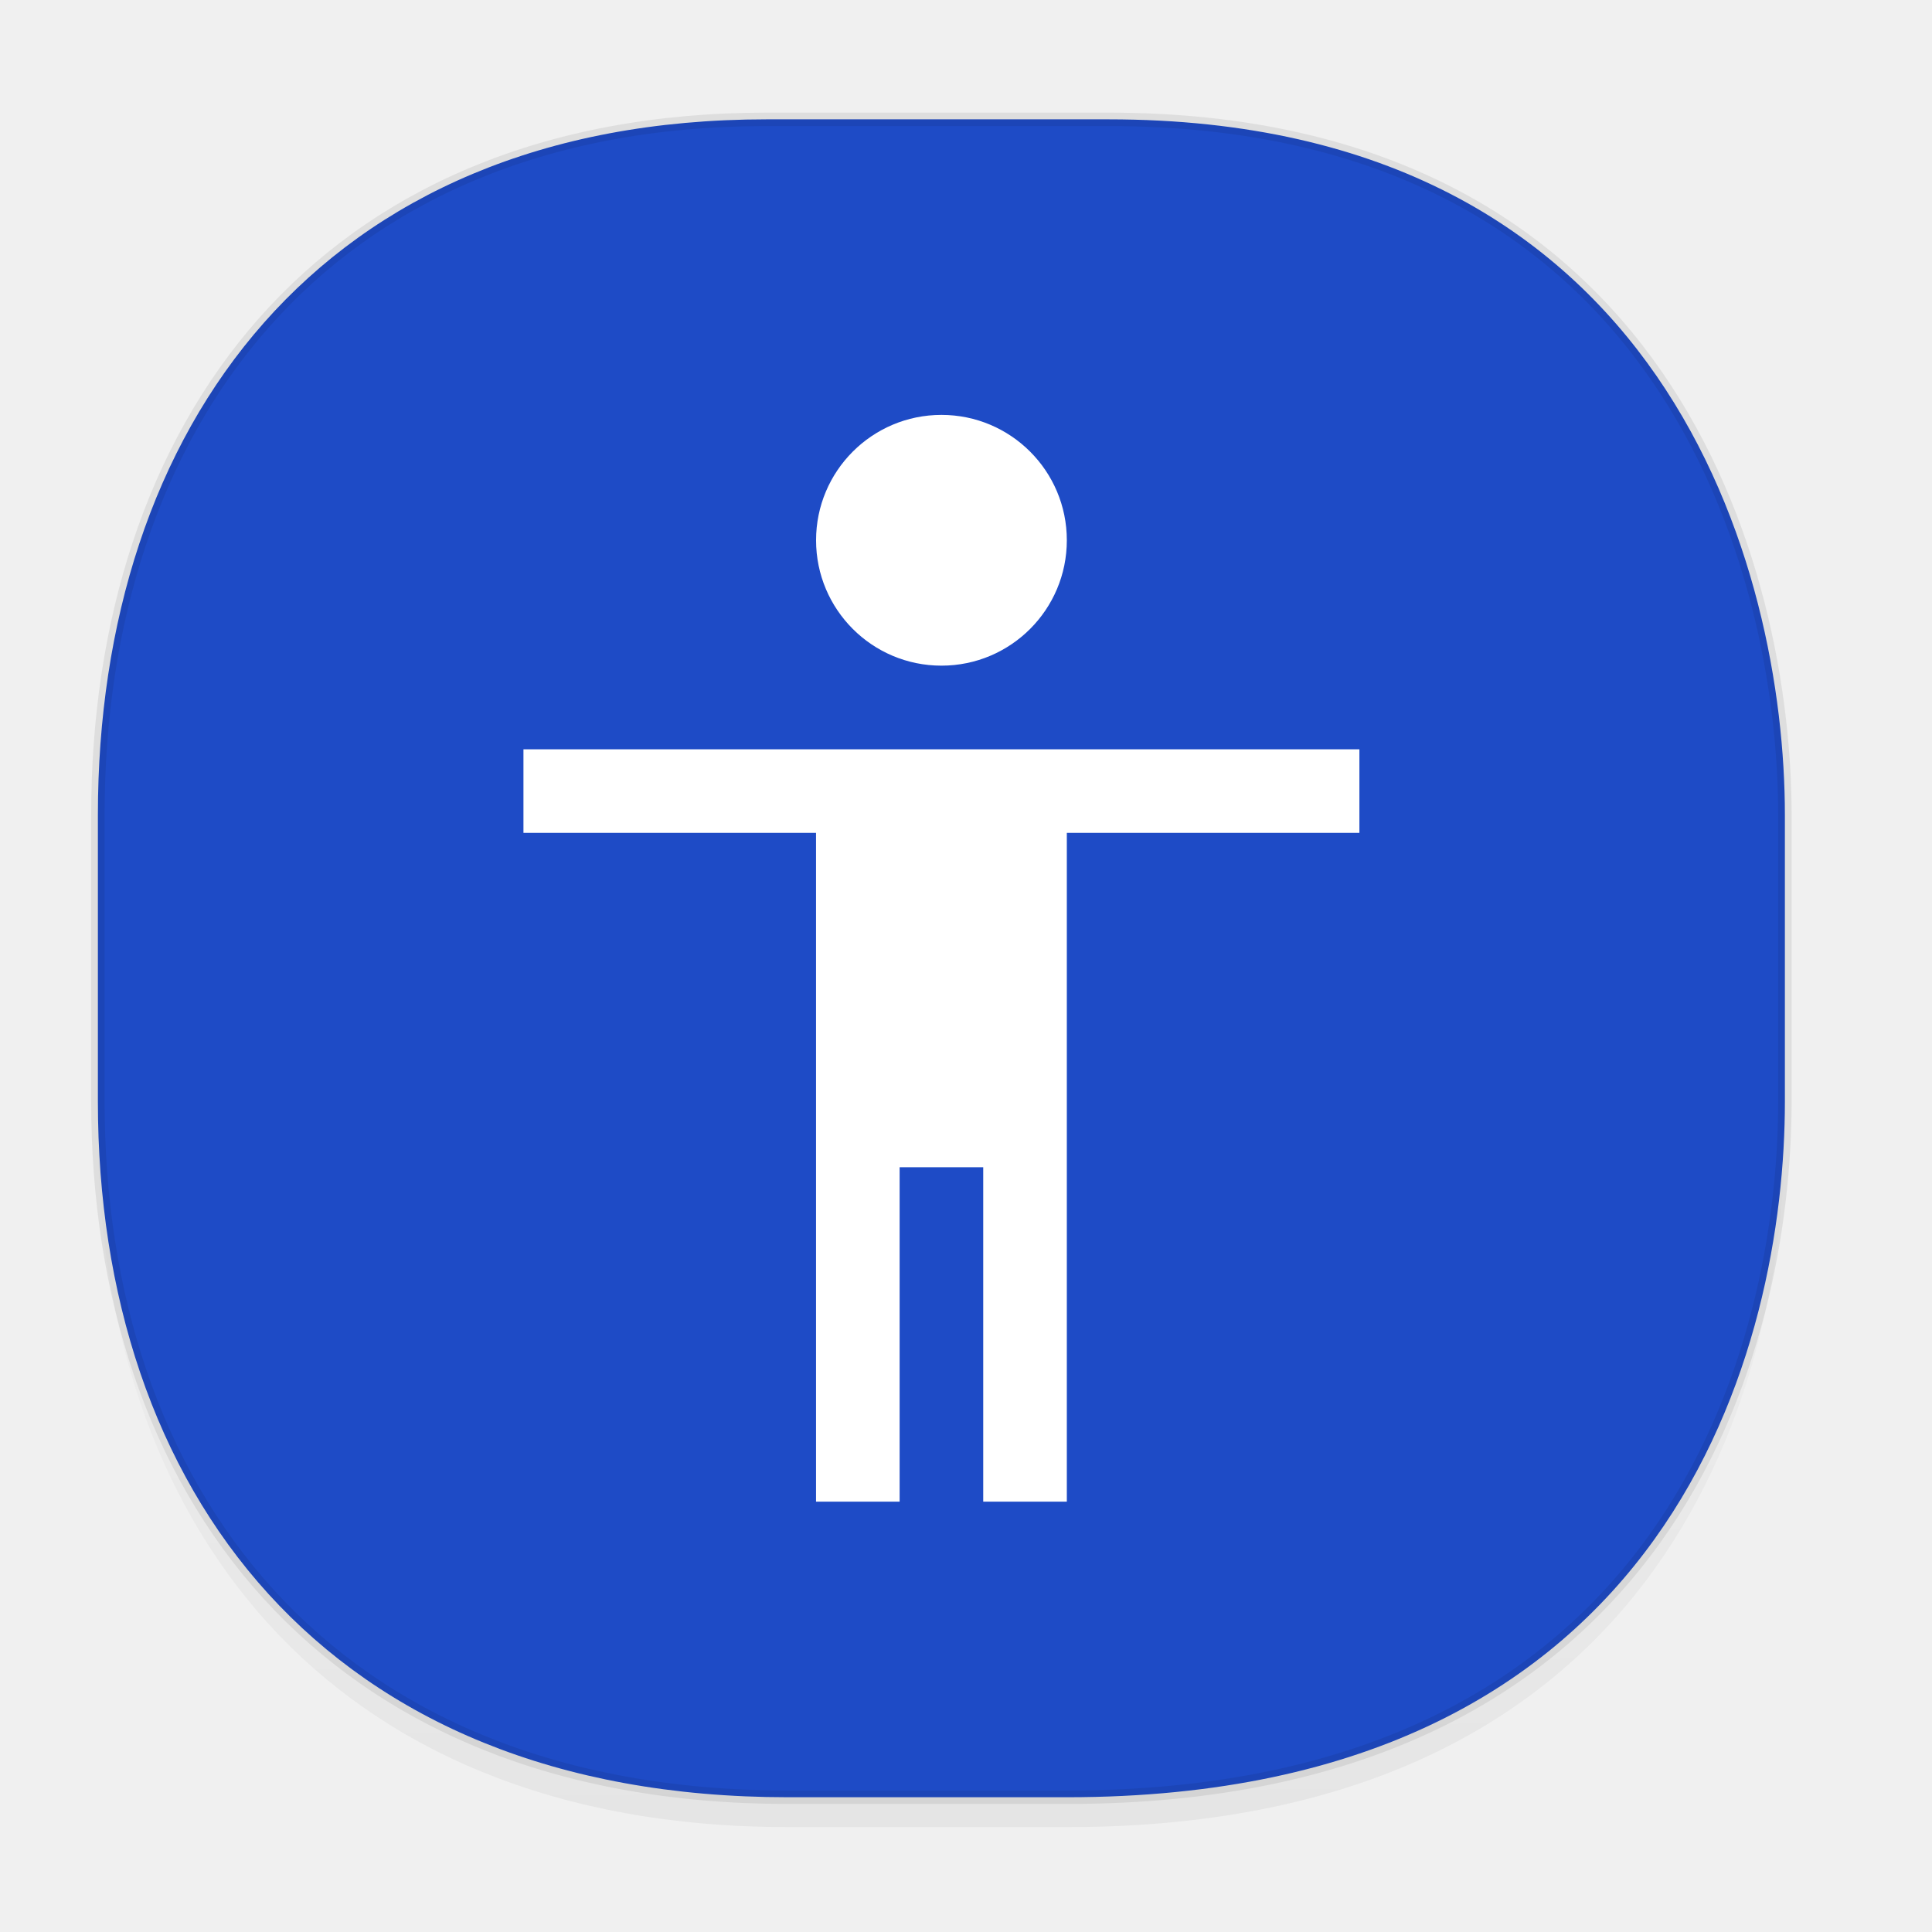
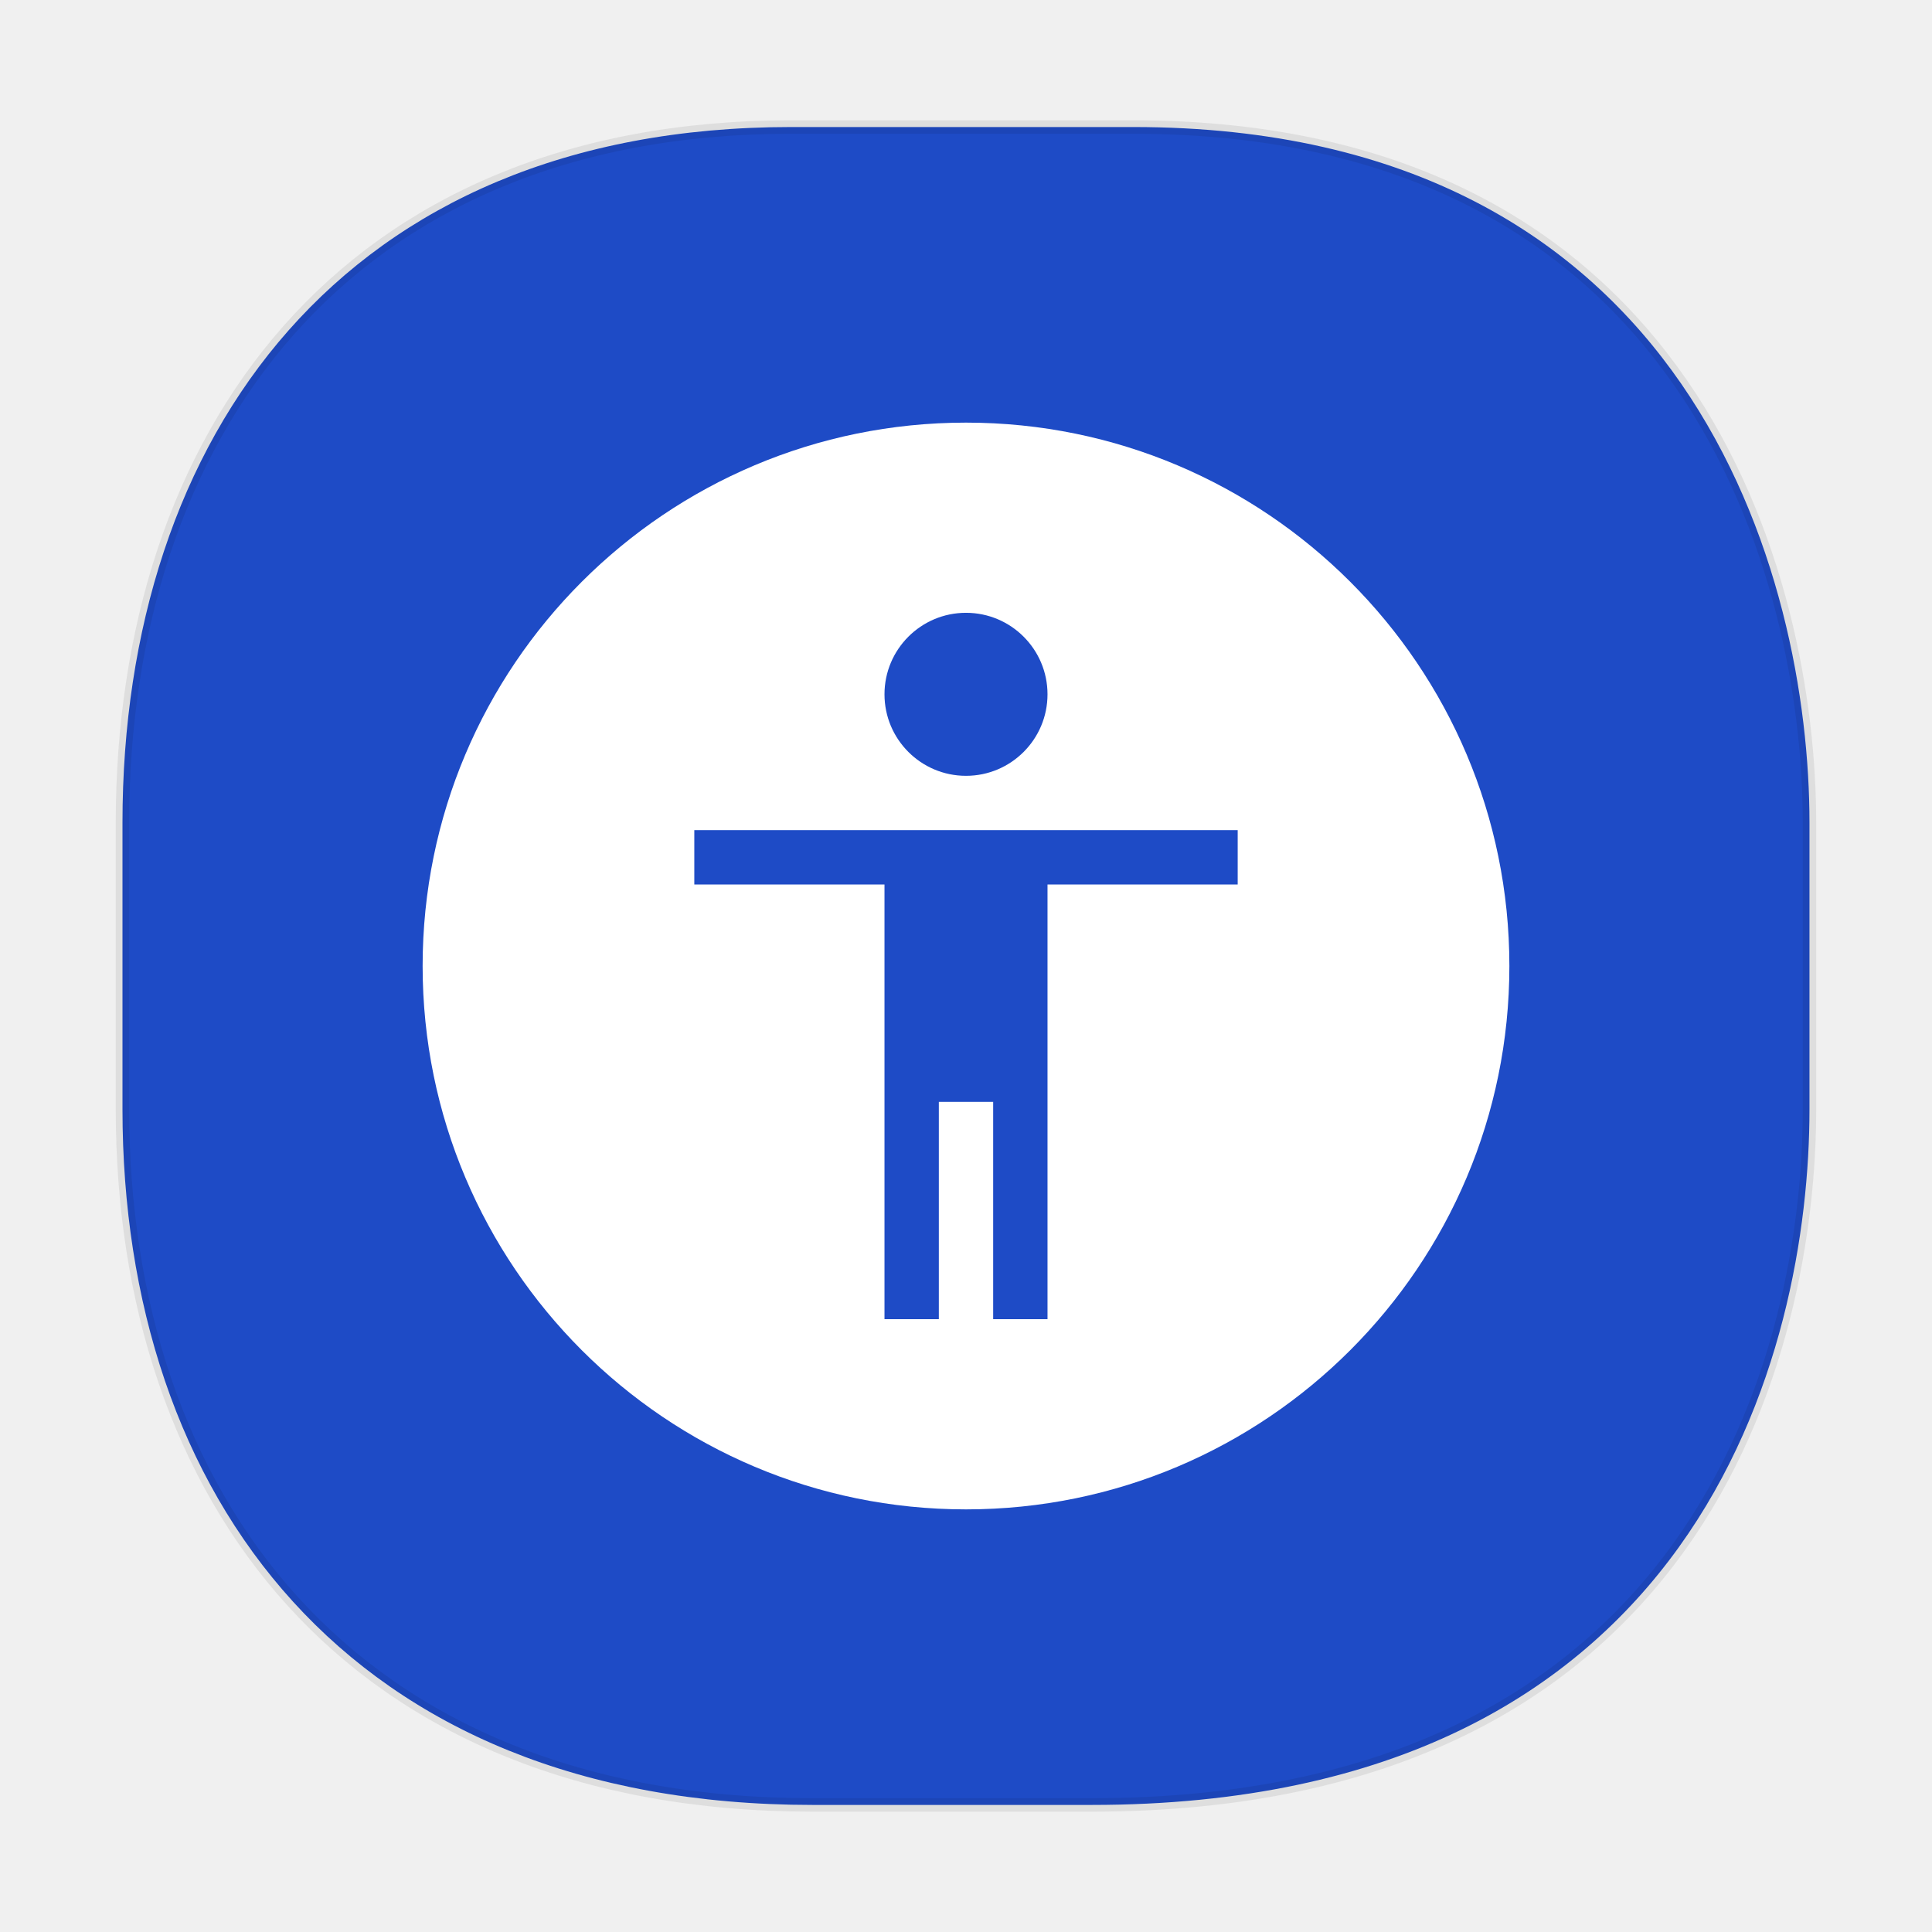
<svg xmlns="http://www.w3.org/2000/svg" xmlns:xlink="http://www.w3.org/1999/xlink" width="48" height="48" version="1.1" id="svg38">
  <defs id="defs22">
    <linearGradient id="linearGradient4488">
      <stop id="stop4490" style="stop-color:#000000;stop-opacity:0.047" offset="0" />
      <stop id="stop4492" style="stop-color:#000000;stop-opacity:0" offset="1" />
    </linearGradient>
    <linearGradient id="linearGradient4154">
      <stop offset="0" style="stop-color:#000000;stop-opacity:1" id="stop2" />
      <stop offset="1" style="stop-color:#000000;stop-opacity:0" id="stop4" />
    </linearGradient>
    <linearGradient id="linearGradient4192">
      <stop style="stop-color:#272b2d;stop-opacity:1" offset="0" id="stop7" />
      <stop style="stop-color:#33393e;stop-opacity:1" offset="1" id="stop9" />
    </linearGradient>
    <linearGradient id="linearGradient4140">
      <stop style="stop-color:#279646;stop-opacity:1" offset="0" id="stop12" />
      <stop style="stop-color:#76ff68;stop-opacity:1" offset="1" id="stop14" />
    </linearGradient>
    <linearGradient xlink:href="#linearGradient4140" id="linearGradient4146" x1="24.705" y1="43.939" x2="25.061" y2="4.405" gradientUnits="userSpaceOnUse" gradientTransform="translate(-51.05085)" />
    <linearGradient xlink:href="#linearGradient4192" id="linearGradient4166" x1="31" y1="34" x2="31" y2="24" gradientUnits="userSpaceOnUse" />
    <linearGradient xlink:href="#linearGradient4192" id="linearGradient4168" x1="18" y1="34" x2="18" y2="24" gradientUnits="userSpaceOnUse" />
    <linearGradient xlink:href="#linearGradient4154" id="linearGradient4182" x1="13" y1="24" x2="30" y2="41" gradientUnits="userSpaceOnUse" />
    <linearGradient xlink:href="#linearGradient4154" id="linearGradient4190" x1="29" y1="26" x2="36" y2="33" gradientUnits="userSpaceOnUse" />
    <style id="style4511">.cls-1{fill:#8e8e8e;}.cls-2{fill:none;stroke:#8e8e8e;stroke-linecap:square;stroke-miterlimit:10;}</style>
    <linearGradient gradientUnits="userSpaceOnUse" x2="13" y2="4" x1="43" y1="40" id="a">
      <stop id="stop2-36753" stop-color="#f27935" />
      <stop id="stop4-562" stop-color="#f2784b" offset="1" />
    </linearGradient>
    <linearGradient gradientUnits="userSpaceOnUse" x2="38" y2="41" x1="24.13" y1="27.13" id="b">
      <stop id="stop7-912" stop-color="#292c2f" />
      <stop id="stop9-70" stop-opacity="0" offset="1" />
    </linearGradient>
    <linearGradient id="a-36753" y1="527.8" y2="504.8" gradientUnits="userSpaceOnUse" x2="0" gradientTransform="translate(-384.57 504.56)">
      <stop stop-color="#ffffff" id="stop2-56" />
      <stop offset="1" stop-color="#ffffff" stop-opacity="0" id="stop4-29" />
    </linearGradient>
    <linearGradient id="b-1" y1="4" x1="8" y2="18" gradientUnits="userSpaceOnUse" x2="22" gradientTransform="translate(-3.050848,1008.631)">
      <stop stop-color="#292c2f" id="stop7-27" />
      <stop offset="1" stop-opacity="0" id="stop9-0" />
    </linearGradient>
    <linearGradient id="c" y1="520.8" y2="503.8" gradientUnits="userSpaceOnUse" x2="0" gradientTransform="translate(-384.57 504.56)">
      <stop stop-color="#197cf1" id="stop12-936" />
      <stop offset="1" stop-color="#20bcfa" id="stop14-06" />
    </linearGradient>
    <linearGradient id="d" y1="1050.34" y2="1038.36" gradientUnits="userSpaceOnUse" x2="0" gradientTransform="matrix(-2.83522 0 0 2.83875 47.655-1933.28)">
      <stop stop-color="#c61423" id="stop17" />
      <stop offset="1" stop-color="#dc2b41" id="stop19" />
    </linearGradient>
    <linearGradient id="e" y1="543.8" y2="503.8" gradientUnits="userSpaceOnUse" x2="0" gradientTransform="matrix(1.125 0 0 1-435.64 504.56)">
      <stop stop-color="#1d1e1e" id="stop22" />
      <stop offset="1" stop-color="#44484c" id="stop24" />
    </linearGradient>
    <linearGradient gradientTransform="translate(8,-1)" x2="28.614" gradientUnits="userSpaceOnUse" y2="24.614" x1="8" y1="4" id="b-3">
      <stop id="stop7-6" stop-color="#292c2f" />
      <stop id="stop9-7" stop-opacity="0" offset="1" />
    </linearGradient>
    <linearGradient id="d-5" y1="1050.34" y2="1038.36" gradientUnits="userSpaceOnUse" x2="0" gradientTransform="matrix(-2.83522,0,0,2.83875,-0.430476,-1931.599)">
      <stop stop-color="#c61423" id="stop17-3" />
      <stop offset="1" stop-color="#dc2b41" id="stop19-5" />
    </linearGradient>
    <linearGradient id="d-2" y1="1050.34" y2="1038.36" gradientUnits="userSpaceOnUse" x2="0" gradientTransform="matrix(-1.087984,0,0,1.089339,-14.25708,-100.3922)">
      <stop stop-color="#c61423" id="stop17-9" />
      <stop offset="1" stop-color="#dc2b41" id="stop19-1" />
    </linearGradient>
    <linearGradient id="c-29" y1="523.8" x1="403.57" y2="536.8" x2="416.57" gradientUnits="userSpaceOnUse" gradientTransform="translate(-335.6547,-499.8)">
      <stop stop-color="#292c2f" id="stop2-1" />
      <stop offset="1" stop-opacity="0" id="stop4-2" />
    </linearGradient>
    <linearGradient xlink:href="#b-2" id="linearGradient4189" x1="14.369" y1="22.522" x2="26.522" y2="22.522" gradientUnits="userSpaceOnUse" />
    <linearGradient x1="428.816" gradientTransform="translate(-384.57,-499.8)" gradientUnits="userSpaceOnUse" x2="388.865" y2="499.679" y1="547.634" id="a-8">
      <stop stop-color="#2a2c2f" id="stop8" />
      <stop stop-color="#536161" offset="1" id="stop10" />
    </linearGradient>
    <linearGradient x1="36" gradientUnits="userSpaceOnUse" x2="14" y2="12" y1="44" id="b-2">
      <stop style="stop-color:#bfc9c9;stop-opacity:1" stop-color="#536161" id="stop13" />
      <stop style="stop-color:#fbfbfb;stop-opacity:1" stop-color="#f4f5f5" offset="1" id="stop15" />
    </linearGradient>
    <linearGradient xlink:href="#a-8" id="linearGradient4424" x1="25" y1="44" x2="25" y2="4" gradientUnits="userSpaceOnUse" gradientTransform="translate(48.91525)" />
    <linearGradient xlink:href="#b-2" id="linearGradient4428" gradientUnits="userSpaceOnUse" x1="31.586" y1="36.345" x2="1.203" y2="6.723" />
    <style id="style4511-26">.cls-1{fill:#8e8e8e;}.cls-2{fill:none;stroke:#8e8e8e;stroke-linecap:square;stroke-miterlimit:10;}</style>
    <linearGradient id="linearGradient3235">
      <stop id="stop3237" offset="0" style="stop-color:#fce94f;stop-opacity:1" />
      <stop style="stop-color:#fce94f;stop-opacity:1" offset="0.5" id="stop3239" />
      <stop id="stop3241" offset="0.75" style="stop-color:#edd400;stop-opacity:1" />
      <stop id="stop3243" offset="1" style="stop-color:#c4a000;stop-opacity:1" />
    </linearGradient>
    <linearGradient id="linearGradient19744">
      <stop id="stop19746" offset="0" style="stop-color:#ffffff;stop-opacity:1;" />
      <stop style="stop-color:#edd400;stop-opacity:1" offset="0.749" id="stop19748" />
      <stop id="stop19750" offset="1" style="stop-color:#ffffff;stop-opacity:1;" />
    </linearGradient>
    <linearGradient id="linearGradient14664">
      <stop style="stop-color:#ffffff;stop-opacity:1;" offset="0" id="stop14666" />
      <stop style="stop-color:#eeeeec;stop-opacity:1" offset="1" id="stop14668" />
    </linearGradient>
    <linearGradient id="linearGradient12294">
      <stop id="stop12296" offset="0" style="stop-color:#fef8c4;stop-opacity:1" />
      <stop id="stop12298" offset="1" style="stop-color:#edd400;stop-opacity:1" />
    </linearGradient>
    <linearGradient id="linearGradient8285">
      <stop style="stop-color:#ff6c6c;stop-opacity:1;" offset="0" id="stop8287" />
      <stop style="stop-color:#cc0000;stop-opacity:1;" offset="1" id="stop8289" />
    </linearGradient>
    <linearGradient id="linearGradient3570">
      <stop style="stop-color:#ffffff;stop-opacity:1;" offset="0" id="stop3572" />
      <stop style="stop-color:#fce94f;stop-opacity:1;" offset="1" id="stop3574" />
    </linearGradient>
    <linearGradient id="linearGradient2188">
      <stop style="stop-color:#c4a000;stop-opacity:1" offset="0" id="stop2190" />
      <stop id="stop3626" offset="0.206" style="stop-color:#edd400;stop-opacity:1" />
      <stop id="stop2848" offset="0.5" style="stop-color:#fce94f;stop-opacity:1" />
      <stop style="stop-color:#edd400;stop-opacity:1" offset="0.75" id="stop2850" />
      <stop style="stop-color:#c4a000;stop-opacity:1" offset="1" id="stop2192" />
    </linearGradient>
    <linearGradient x2="11.786" gradientUnits="userSpaceOnUse" y2="11.998" x1="34.5" y1="32.998" id="a-70">
      <stop id="stop2-3675" stop-color="#dd1627" />
      <stop id="stop4-35" stop-color="#df3e52" offset="1" />
    </linearGradient>
    <linearGradient gradientTransform="translate(-52)" gradientUnits="userSpaceOnUse" x2="73.03" y2="35.663" x1="46.23" y1="10.38" id="b-367">
      <stop id="stop7-5" stop-opacity=".731" stop-color="#f8bac0" />
      <stop id="stop9-3" stop-opacity="0" stop-color="#f8bac0" offset="1" />
    </linearGradient>
    <path d="m.735 43.06l23.265-42.35 23.09 42.31c0 0-2.212-.155-5.272-.291-2.851-.127-1.794.114-8.278-1.089-4.911-.91-8.522-2.865-15.253-2.727-7.453.153-17.549 4.149-17.549 4.149" id="c-62" />
    <linearGradient id="a-367535" y1="543.8" y2="503.8" x2="0" gradientUnits="userSpaceOnUse" gradientTransform="matrix(1.125 0 0 1-51.07 0)">
      <stop stop-color="#2a2c2f" id="stop2-62" />
      <stop offset="1" stop-color="#424649" id="stop4-91" />
    </linearGradient>
    <linearGradient id="b-27" y1="540.92" y2="522.55" x2="0" gradientUnits="userSpaceOnUse" gradientTransform="matrix(1 0 0 1.14286 0-77.4)">
      <stop stop-color="#197cf1" id="stop7-0" />
      <stop offset="1" stop-color="#05a0eb" id="stop9-93" />
    </linearGradient>
    <linearGradient id="c-6" y1="542.8" y2="533.8" gradientUnits="userSpaceOnUse" x2="0" gradientTransform="translate(0-28)">
      <stop stop-color="#bcb4a1" id="stop12-93" />
      <stop offset="1" stop-color="#c5bfad" id="stop14-6" />
    </linearGradient>
    <linearGradient id="d-06" y1="540.8" y2="531.8" gradientUnits="userSpaceOnUse" x2="0">
      <stop stop-color="#1e1f21" id="stop17-2" />
      <stop offset="1" stop-color="#242628" id="stop19-61" />
    </linearGradient>
    <linearGradient xlink:href="#d-06" id="e-8" y1="528.8" y2="519.8" gradientUnits="userSpaceOnUse" x2="0" />
    <linearGradient id="f" y1="20" x1="32" y2="30" x2="42" gradientUnits="userSpaceOnUse">
      <stop stop-color="#383e51" id="stop23" />
      <stop offset="1" stop-color="#655c6f" stop-opacity="0" id="stop25" />
    </linearGradient>
    <linearGradient xlink:href="#f" id="g" y1="531.8" x1="404.57" y2="543.8" x2="416.57" gradientUnits="userSpaceOnUse" gradientTransform="translate(-384.57-499.8)" />
    <linearGradient xlink:href="#f" id="h" y1="531.8" x1="404.57" y2="543.8" gradientUnits="userSpaceOnUse" x2="416.57" gradientTransform="translate(0-12)" />
    <linearGradient xlink:href="#f" id="i" y1="531.8" x1="404.57" y2="543.8" gradientUnits="userSpaceOnUse" x2="416.57" gradientTransform="translate(-12-12)" />
    <linearGradient xlink:href="#f" id="j" y1="531.8" x1="404.57" y2="543.8" gradientUnits="userSpaceOnUse" x2="416.57" gradientTransform="translate(-12)" />
    <style id="style4511-9">.cls-1{fill:#8e8e8e;}.cls-2{fill:none;stroke:#8e8e8e;stroke-linecap:square;stroke-miterlimit:10;}</style>
    <path d="m.735 43.06l23.265-42.35 23.09 42.31c0 0-2.212-.155-5.272-.291-2.851-.127-1.794.114-8.278-1.089-4.911-.91-8.522-2.865-15.253-2.727-7.453.153-17.549 4.149-17.549 4.149" id="c-09" />
    <linearGradient id="linearGradient4222">
      <stop offset="0" style="stop-color:#0166d0;stop-opacity:1" id="stop2-35" />
      <stop offset="1" style="stop-color:#51a6ff;stop-opacity:1" id="stop4-62" />
    </linearGradient>
    <linearGradient id="linearGradient4198">
      <stop style="stop-color:#208dff;stop-opacity:1" offset="0" id="stop7-9" />
      <stop style="stop-color:#51a6ff;stop-opacity:1" offset="1" id="stop9-1" />
    </linearGradient>
    <linearGradient xlink:href="#linearGradient4222" id="linearGradient4204" x1="402.571" y1="543.798" x2="402.571" y2="519.798" gradientUnits="userSpaceOnUse" gradientTransform="matrix(0.7813559,0,0,0.7813559,-346.9312,-382.9337)" />
    <linearGradient xlink:href="#linearGradient4198" id="linearGradient4212" x1="414.571" y1="543.798" x2="414.571" y2="519.798" gradientUnits="userSpaceOnUse" gradientTransform="matrix(0.7813559,0,0,0.7813559,-346.9312,-382.9337)" />
    <linearGradient xlink:href="#linearGradient4198" id="linearGradient4220" x1="24" y1="35" x2="24" y2="4" gradientUnits="userSpaceOnUse" gradientTransform="matrix(1,0,0,0.9992445,384.5714,499.8244)" />
    <linearGradient xlink:href="#linearGradient4227" id="linearGradient4244" x1="12" y1="21" x2="29" y2="38" gradientUnits="userSpaceOnUse" />
    <linearGradient id="linearGradient4227">
      <stop offset="0" style="stop-color:#292c2f;stop-opacity:1" id="stop16" />
      <stop offset="1" style="stop-color:#000000;stop-opacity:0;" id="stop18" />
    </linearGradient>
    <linearGradient id="linearGradient4454">
      <stop id="stop7-36" offset="0" style="stop-color:#d21e1e;stop-opacity:1" />
      <stop id="stop9-75" offset="1" style="stop-color:#e05e4c;stop-opacity:1" />
    </linearGradient>
    <linearGradient gradientTransform="translate(-384.57,-499.8)" gradientUnits="userSpaceOnUse" y2="525.725" x2="391.89" y1="544.092" x1="403.421" id="linearGradient4213" xlink:href="#linearGradient4454" />
    <linearGradient id="linearGradient4472">
      <stop id="stop13-1" offset="0" style="stop-color:#ffa92d;stop-opacity:1" />
      <stop id="stop15-2" offset="1" style="stop-color:#ffc169;stop-opacity:1" />
    </linearGradient>
    <linearGradient gradientTransform="translate(-384.57,-499.8)" gradientUnits="userSpaceOnUse" y2="505.319" x2="391.154" y1="523.203" x1="401.296" id="linearGradient4235" xlink:href="#linearGradient4472" />
    <linearGradient id="linearGradient4422-8">
      <stop id="stop19-3" offset="0" style="stop-color:#377d50;stop-opacity:1" />
      <stop id="stop21" offset="1" style="stop-color:#54d883;stop-opacity:1" />
    </linearGradient>
    <linearGradient gradientTransform="translate(-384.57,-499.8)" gradientUnits="userSpaceOnUse" y2="503.798" x2="413.779" y1="523.798" x1="424.602" id="linearGradient4257" xlink:href="#linearGradient4422-8" />
    <linearGradient id="linearGradient4438">
      <stop id="stop25-6" offset="0" style="stop-color:#375a7d;stop-opacity:1" />
      <stop id="stop27" offset="1" style="stop-color:#54a3d8;stop-opacity:1" />
    </linearGradient>
    <linearGradient gradientTransform="translate(-384.57,-499.8)" gradientUnits="userSpaceOnUse" y2="525.748" x2="412.118" y1="543.488" x1="420.884" id="linearGradient4279" xlink:href="#linearGradient4438" />
    <linearGradient gradientTransform="translate(0.00142264,-0.00198746)" gradientUnits="userSpaceOnUse" y2="44" x2="44" y1="4" x1="4" id="linearGradient4220-3" xlink:href="#linearGradient4154" />
    <linearGradient id="a-2" y1="4" x1="24" y2="44" x2="4" gradientUnits="userSpaceOnUse">
      <stop stop-color="#197cf1" id="stop2-367" />
      <stop offset="1" stop-color="#20bcfa" id="stop4-5" />
    </linearGradient>
    <linearGradient id="b-7" y1="44" x1="44" y2="4" x2="24" gradientUnits="userSpaceOnUse">
      <stop stop-color="#c61423" id="stop7-3" />
      <stop offset="1" stop-color="#dc2b41" id="stop9-56" />
    </linearGradient>
    <linearGradient id="c-0" x1="44" x2="4" gradientUnits="userSpaceOnUse">
      <stop stop-color="#42a603" id="stop12-06" />
      <stop offset="1" stop-color="#78da06" id="stop14-26" />
    </linearGradient>
    <linearGradient id="d-1" y1="522.8" y2="538.8" x1="400.57" gradientUnits="userSpaceOnUse" x2="416.57">
      <stop stop-color="#292c2f" id="stop17-8" />
      <stop offset="1" stop-opacity="0" id="stop19-29" />
    </linearGradient>
    <linearGradient gradientTransform="matrix(.70711.70711-.70711.70711 105.4-635.69)" x2="378.58" gradientUnits="userSpaceOnUse" y2="523.86" x1="430.51" y1="522.99" id="b-3-7">
      <stop id="stop7-67" stop-color="#fcfcfc" />
      <stop id="stop9-53" stop-color="#e9eaeb" offset="1" />
    </linearGradient>
    <linearGradient gradientTransform="translate(45.719-.92)" x2="3.614" gradientUnits="userSpaceOnUse" y2="49.804" x1="-28.649" y1="19.869" id="c-5">
      <stop id="stop12-6" />
      <stop id="stop14-2" stop-opacity="0" offset="1" />
    </linearGradient>
    <linearGradient gradientTransform="matrix(.70711.70711-.70711.70711 105.48-635.28)" x2="402.03" gradientUnits="userSpaceOnUse" y2="523.7" x1="388.34" y1="522.18" id="d-9">
      <stop id="stop17-1" stop-color="#ffffff" />
      <stop id="stop19-2" stop-color="#eff0f1" offset="1" />
    </linearGradient>
    <linearGradient gradientTransform="matrix(.70711.70711-.70711.70711 105.48-635.28)" x2="425.86" gradientUnits="userSpaceOnUse" y2="527.34" x1="422.48" y1="527.21" id="e-792">
      <stop id="stop22-9" stop-color="#f9f9f9" />
      <stop id="stop24-20" stop-color="#f6f6f6" offset="1" />
    </linearGradient>
    <linearGradient gradientUnits="userSpaceOnUse" x2="23.912" y2="24.326" x1="9.642" y1="8.627" id="f-02">
      <stop id="stop27-1" stop-color="#491309" />
      <stop id="stop29" stop-color="#b6642d" offset="1" />
    </linearGradient>
    <linearGradient gradientUnits="userSpaceOnUse" x2="33.609" y2="34.953" x1="32.641" y1="33.922" id="h-3">
      <stop id="stop37" stop-color="#cfcfcf" />
      <stop id="stop39" stop-opacity="0" stop-color="#ededed" offset="1" />
    </linearGradient>
    <linearGradient gradientTransform="matrix(.70711.70711-.70711.70711 105.48-635.28)" x2="409.82" gradientUnits="userSpaceOnUse" y2="523.27" x1="385.61" y1="522.24" id="o">
      <stop id="stop62" stop-color="#ffffff" />
      <stop id="stop64" stop-color="#dfe1e3" offset="1" />
    </linearGradient>
    <path d="M25 15A9 9 0 1 1 7 15 9 9 0 1 1 25 15" color="#000000" id="p" />
    <linearGradient xlink:href="#linearGradient4299" id="linearGradient4415" x1="408.571" y1="543.773" x2="408.632" y2="503.67" gradientUnits="userSpaceOnUse" />
    <linearGradient id="linearGradient4227-5">
      <stop offset="0" style="stop-color:#2e3436;stop-opacity:1" id="stop8-7" />
      <stop offset="1" style="stop-color:#555753;stop-opacity:1" id="stop10-0" />
    </linearGradient>
    <linearGradient xlink:href="#linearGradient4227-5" id="linearGradient4437" x1="408.571" y1="535.199" x2="408.571" y2="512.397" gradientUnits="userSpaceOnUse" gradientTransform="matrix(0.9648179,0,0,0.9648179,14.37438,18.4283)" />
    <linearGradient id="linearGradient4299">
      <stop offset="0" style="stop-color:#1064d3;stop-opacity:1" id="stop14-3" />
      <stop offset="1" style="stop-color:#14c6fd;stop-opacity:1" id="stop16-6" />
    </linearGradient>
    <linearGradient xlink:href="#linearGradient4154" id="linearGradient4392" x1="9.077" y1="9.083" x2="42.946" y2="42.953" gradientUnits="userSpaceOnUse" />
    <linearGradient id="linearGradient4258">
      <stop id="stop2-36" offset="0" style="stop-color:#000019;stop-opacity:1" />
      <stop id="stop4-7" offset="1" style="stop-color:#000019;stop-opacity:0.291" />
    </linearGradient>
    <linearGradient id="linearGradient4223">
      <stop id="stop7-6-2" offset="0" style="stop-color:#c6cdd1;stop-opacity:1" />
      <stop id="stop9-7-3" offset="1" style="stop-color:#e0e5e7;stop-opacity:1" />
    </linearGradient>
    <linearGradient id="linearGradient4217">
      <stop id="stop12-5" style="stop-color:#1f93b9;stop-opacity:1" offset="0" />
      <stop id="stop14-5" style="stop-color:#1a5c9b;stop-opacity:1" offset="1" />
    </linearGradient>
    <linearGradient id="linearGradient4191">
      <stop id="stop17-3-7" offset="0" style="stop-color:#dc2b41;stop-opacity:1" />
      <stop id="stop19-5-5" offset="1" style="stop-color:#c61423;stop-opacity:1" />
    </linearGradient>
    <linearGradient gradientTransform="translate(-50.19933,-1.150547)" gradientUnits="userSpaceOnUse" y2="29" x2="24" y1="7" x1="24" id="linearGradient4197" xlink:href="#linearGradient4217" />
    <linearGradient gradientTransform="translate(-50.19933,0.8494534)" gradientUnits="userSpaceOnUse" y2="41" x2="24" y1="30" x1="24" id="linearGradient4207" xlink:href="#linearGradient4191" />
    <linearGradient gradientTransform="translate(-51.19933,0.8494534)" gradientUnits="userSpaceOnUse" y2="41" x2="11" y1="30" x1="11" id="linearGradient4215" xlink:href="#linearGradient4191" />
    <linearGradient gradientTransform="translate(-51.19933,-1.150547)" gradientUnits="userSpaceOnUse" y2="4" x2="29" y1="44" x1="29" id="linearGradient4229" xlink:href="#linearGradient4223" />
    <radialGradient gradientTransform="translate(-51.19933,-1.150547)" gradientUnits="userSpaceOnUse" r="19" fy="24" fx="24" cy="24" cx="24" id="radialGradient4264" xlink:href="#linearGradient4258" />
    <path id="c-2" d="m.735 43.06l23.265-42.35 23.09 42.31c0 0-2.212-.155-5.272-.291-2.851-.127-1.794.114-8.278-1.089-4.911-.91-8.522-2.865-15.253-2.727-7.453.153-17.549 4.149-17.549 4.149" />
    <linearGradient id="linearGradient4214">
      <stop offset="0" style="stop-color:#2f74c8;stop-opacity:1" id="stop41" />
      <stop offset="1" style="stop-color:#4699d7;stop-opacity:1" id="stop43" />
    </linearGradient>
    <linearGradient id="linearGradient4410">
      <stop style="stop-color:#383e51;stop-opacity:1" offset="0" id="stop48" />
      <stop style="stop-color:#655c6f;stop-opacity:0" offset="1" id="stop50" />
    </linearGradient>
    <linearGradient gradientTransform="matrix(0.974359,0,0,0.9621795,-40.3793,-0.5771)" gradientUnits="userSpaceOnUse" y2="4" x2="23.649" y1="43.494" x1="23.649" id="linearGradient10438-5" xlink:href="#linearGradient4214" />
    <linearGradient id="linearGradient10454-6">
      <stop id="stop4727" offset="0" style="stop-color:#f38230;stop-opacity:1" />
      <stop id="stop4729" offset="1" style="stop-color:#fec335;stop-opacity:1" />
    </linearGradient>
    <linearGradient gradientTransform="translate(-41.33689,-1.72838)" gradientUnits="userSpaceOnUse" y2="4" x2="24" y1="44" x1="24" id="linearGradient4286-2" xlink:href="#linearGradient10454-6" />
    <linearGradient gradientUnits="userSpaceOnUse" y2="546.798" x2="419.571" y1="528.798" x1="401.571" id="linearGradient4243-0" xlink:href="#linearGradient4410" gradientTransform="translate(-425.9083,-501.5264)" />
    <linearGradient y2="546.798" x2="419.571" y1="528.798" x1="401.571" gradientTransform="translate(-431.4083,-516.8264)" gradientUnits="userSpaceOnUse" id="linearGradient4355-6" xlink:href="#linearGradient4410" />
    <linearGradient xlink:href="#linearGradient4300-8-4" id="linearGradient4309" x1="31" y1="44" x2="9.638" y2="7" gradientUnits="userSpaceOnUse" gradientTransform="matrix(0.7530483,0,0,0.7530483,-49.25148,5.099812)" />
    <linearGradient id="linearGradient4903">
      <stop offset="0" style="stop-color:#eef1f2;stop-opacity:1" id="stop3" />
      <stop offset="1" style="stop-color:#f9fafb;stop-opacity:1" id="stop5" />
    </linearGradient>
    <linearGradient id="linearGradient4303">
      <stop style="stop-color:#197cf1;stop-opacity:1" offset="0" id="stop8-3" />
      <stop style="stop-color:#21c9fb;stop-opacity:1" offset="1" id="stop10-6" />
    </linearGradient>
    <linearGradient xlink:href="#linearGradient4303" id="linearGradient4498" x1="414.635" y1="531.769" x2="409.79" y2="523.379" gradientUnits="userSpaceOnUse" gradientTransform="matrix(0.7530483,0,0,0.7530483,-281.014,-371.2722)" />
    <linearGradient xlink:href="#linearGradient4903" id="linearGradient4506" x1="413.504" y1="537.256" x2="405.396" y2="519.755" gradientUnits="userSpaceOnUse" gradientTransform="matrix(0.7530483,0,0,0.7530483,-338.8523,-371.2722)" />
    <linearGradient xlink:href="#linearGradient4227" id="linearGradient4518" x1="423.571" y1="527.798" x2="423.571" y2="544.668" gradientUnits="userSpaceOnUse" gradientTransform="matrix(0.5324855,-0.5324855,0.5324855,0.5324855,-522.904,-29.33845)" />
    <linearGradient id="linearGradient4300-8-4">
      <stop style="stop-color:#f27935;stop-opacity:1" offset="0" id="stop21-3" />
      <stop style="stop-color:#f2784b;stop-opacity:1" offset="1" id="stop23-7" />
    </linearGradient>
    <linearGradient gradientTransform="matrix(0.3242038,0,0,0.3242038,387.5845,502.8567)" xlink:href="#linearGradient3347" id="linearGradient3359" x1="-23.688" y1="-24.028" x2="146.725" y2="140.728" gradientUnits="userSpaceOnUse" />
    <linearGradient id="linearGradient3347">
      <stop style="stop-color:#006680;stop-opacity:1;" offset="0" id="stop3-3" />
      <stop offset=".252" style="stop-color:#80b3ff;stop-opacity:1" id="stop5-6" />
      <stop style="stop-color:#0066ff;stop-opacity:1" offset=".459" id="stop7-7" />
      <stop offset=".899" style="stop-color:#002255;stop-opacity:1" id="stop9-5" />
      <stop style="stop-color:#006680;stop-opacity:0;" offset="1" id="stop11" />
    </linearGradient>
    <linearGradient gradientTransform="matrix(0.3242038,0,0,0.3242038,387.5845,502.8567)" xlink:href="#linearGradient3360" id="linearGradient3366" x1="-1.414" y1="88.048" x2="154.149" y2="89.816" gradientUnits="userSpaceOnUse" />
    <linearGradient id="linearGradient3360">
      <stop style="stop-color:#ffcc00;stop-opacity:1;" offset="0" id="stop15-35" />
      <stop offset=".245" style="stop-color:#ffff00;stop-opacity:1" id="stop17-6" />
      <stop offset=".586" style="stop-color:#ff0000;stop-opacity:1" id="stop19-291" />
      <stop style="stop-color:#ffcc00;stop-opacity:0;" offset="1" id="stop21-2" />
    </linearGradient>
    <linearGradient gradientUnits="userSpaceOnUse" x2="44" y2="24" x1="26.425" y1="37.11" id="a-7">
      <stop id="stop2-0" stop-color="#2980b9" />
      <stop id="stop4-9" stop-color="#1d99f3" offset="1" />
    </linearGradient>
    <linearGradient gradientUnits="userSpaceOnUse" x2="24.539" y2="10.624" x1="25.869" y1="39.24" id="b-36" xlink:href="#a-7" />
    <linearGradient gradientUnits="userSpaceOnUse" x2="37.922" y2="39.34" x1="8.84" y1="9.386" id="c-06">
      <stop id="stop8-2" stop-color="#faf8f8" />
      <stop id="stop10-61" stop-color="#bfd2d2" offset="1" />
    </linearGradient>
    <linearGradient gradientUnits="userSpaceOnUse" x2="24.839" y2="17.991" x1="27.04" y1="16.621" id="d-8">
      <stop id="stop13-7" stop-color="#fcfcfc" />
      <stop id="stop15-3" stop-color="#c7c7c7" offset="1" />
    </linearGradient>
    <linearGradient gradientUnits="userSpaceOnUse" x2="35.973" y2="31" x1="31.537" y1="27.6" id="e-9">
      <stop id="stop18-2" />
      <stop id="stop20" stop-opacity="0" offset="1" />
    </linearGradient>
    <linearGradient gradientTransform="translate(-10 5)" gradientUnits="userSpaceOnUse" x2="37" y2="30" x1="26" y1="19" id="f-0" xlink:href="#e-9" />
    <linearGradient gradientUnits="userSpaceOnUse" x2="19.574" y2="22.495" x1="3.783" y1="23.644" id="g-5">
      <stop id="stop24-2" stop-color="#2980b9" />
      <stop id="stop26" stop-color="#34495e" offset="1" />
    </linearGradient>
    <style id="style4552">.cls-1{fill:#8e8e8e;}.cls-2{fill:none;stroke:#8e8e8e;stroke-linecap:square;stroke-miterlimit:10;}</style>
    <linearGradient gradientTransform="matrix(0.6565635,0,0,0.6565635,61.5459,14.22887)" gradientUnits="userSpaceOnUse" x2="24.839" y2="17.991" x1="27.04" y1="16.621" id="d-6">
      <stop id="stop4583-7" stop-color="#fcfcfc" />
      <stop id="stop4585-5" stop-color="#c7c7c7" offset="1" />
    </linearGradient>
    <linearGradient gradientTransform="matrix(0.6565635,0,0,0.6565635,61.5459,14.22887)" gradientUnits="userSpaceOnUse" x2="24.539" y2="10.624" x1="25.869" y1="39.24" id="b-3-3" xlink:href="#a-7" />
    <linearGradient id="a-3" y1="543.8" y2="512.8" x2="0" gradientUnits="userSpaceOnUse">
      <stop stop-color="#cea476" id="stop2-6" />
      <stop offset="1" stop-color="#dab58b" id="stop4-75" />
    </linearGradient>
    <linearGradient id="b-35" y1="512.8" y2="503.8" x2="0" gradientUnits="userSpaceOnUse">
      <stop stop-color="#ebc69a" id="stop7-62" />
      <stop offset="1" stop-color="#f4e0c8" stop-opacity="0" id="stop9-9" />
    </linearGradient>
    <linearGradient xlink:href="#b-35" id="c-1" y1="512.8" y2="503.8" gradientUnits="userSpaceOnUse" x2="0" gradientTransform="translate(0-1025.6)" />
    <linearGradient xlink:href="#a-3" id="d-2-9" y1="512.8" y2="503.8" x2="0" gradientUnits="userSpaceOnUse" />
    <linearGradient id="e-7" y1="516.8" x1="399.57" y2="534.8" x2="417.57" gradientUnits="userSpaceOnUse">
      <stop stop-color="#292c2f" id="stop14-0" />
      <stop offset="1" stop-opacity="0" id="stop16-9" />
    </linearGradient>
    <linearGradient id="a-36" y1="543.8" y2="503.8" x2="0" gradientUnits="userSpaceOnUse">
      <stop stop-color="#2a2c2f" id="stop2-7" />
      <stop offset="1" stop-color="#424649" id="stop4-53" />
    </linearGradient>
    <linearGradient id="b-5" y1="532.8" y2="506.8" x2="0" gradientUnits="userSpaceOnUse">
      <stop stop-color="#989a9b" id="stop7-629" />
      <stop offset="1" stop-color="#f6f6f7" id="stop9-12" />
    </linearGradient>
    <linearGradient id="c-7" y1="522.8" x1="403.57" y2="534.8" x2="413.26" gradientUnits="userSpaceOnUse">
      <stop stop-color="#020303" id="stop12-0" />
      <stop offset="1" stop-color="#424649" stop-opacity="0" id="stop14-9" />
    </linearGradient>
    <linearGradient xlink:href="#c-7" id="d-3" y1="521.8" x1="400.77" y2="533.6" gradientUnits="userSpaceOnUse" x2="412.57" />
    <path fill-rule="evenodd" id="e-6" d="m426.57 529.8l-16 11-8-8-2-9 17-5z" />
    <linearGradient id="a-367" y1="536.8" y2="503.8" x2="0" gradientUnits="userSpaceOnUse">
      <stop stop-color="#2a2c2f" id="stop2-5" />
      <stop offset="1" stop-color="#424649" id="stop4-3" />
    </linearGradient>
    <linearGradient id="b-56" y1="547.8" y2="536.8" x2="0" gradientUnits="userSpaceOnUse" gradientTransform="matrix(1 0 0 .54545 0 244)">
      <stop stop-color="#c6cdd1" id="stop7-2" />
      <stop offset="1" stop-color="#e0e5e7" id="stop9-91" />
    </linearGradient>
    <linearGradient id="c-27" y1="5.342" x1="42.799" y2="31.357" x2="11.999" gradientUnits="userSpaceOnUse">
      <stop stop-color="#4ce0c6" id="stop12-09" />
      <stop offset="1" stop-color="#3b85b5" id="stop14-36" />
    </linearGradient>
    <linearGradient id="d-0" y1="22.346" x1="29.855" y2="28.506" x2="54.32" gradientUnits="userSpaceOnUse">
      <stop stop-color="#ffc169" id="stop17-62" />
      <stop offset="1" stop-color="#ffa92d" id="stop19-6" />
    </linearGradient>
    <linearGradient id="e-1" y1="41.22" x1="24.392" y2="25.343" x2="20.643" gradientUnits="userSpaceOnUse">
      <stop stop-color="#334545" id="stop22-8" />
      <stop offset="1" stop-color="#536161" id="stop24-7" />
    </linearGradient>
    <linearGradient xlink:href="#e-1" id="f-9" y1="568.8" x1="431.57" y2="562.8" x2="439.57" gradientUnits="userSpaceOnUse" gradientTransform="matrix(-1 0 0 1 839.14-40)" />
    <linearGradient xlink:href="#e-1" id="g-2" y1="40.899" x1="56.03" y2="32.475" x2="40.647" gradientUnits="userSpaceOnUse" />
    <linearGradient xlink:href="#e-1" id="h-0" y1="32.15" x1="60.895" y2="27.06" x2="53.41" gradientUnits="userSpaceOnUse" />
    <linearGradient xlink:href="#e-1" id="i-9" y1="36.527" x1="33.32" y2="31.348" x2="24.78" gradientUnits="userSpaceOnUse" />
    <linearGradient xlink:href="#e-1" id="j-2" y1="36.765" x1="34" y2="49.571" x2="40.25" gradientUnits="userSpaceOnUse" />
    <linearGradient id="a-3675" y1="543.8" y2="503.8" x2="0" gradientUnits="userSpaceOnUse" gradientTransform="matrix(1.125 0 0 1-51.07 0)">
      <stop stop-color="#2a2c2f" id="stop2-3" />
      <stop offset="1" stop-color="#424649" id="stop4-56" />
    </linearGradient>
    <linearGradient id="b-2-9" y1="540.92" y2="522.55" x2="0" gradientUnits="userSpaceOnUse" gradientTransform="matrix(1 0 0 1.14286 0-77.4)">
      <stop stop-color="#197cf1" id="stop7-91" />
      <stop offset="1" stop-color="#05a0eb" id="stop9-2" />
    </linearGradient>
    <linearGradient id="c-70" y1="542.8" y2="533.8" gradientUnits="userSpaceOnUse" x2="0" gradientTransform="translate(0-28)">
      <stop stop-color="#bcb4a1" id="stop12-9" />
      <stop offset="1" stop-color="#c5bfad" id="stop14-360" />
    </linearGradient>
    <linearGradient id="d-62" y1="540.8" y2="531.8" gradientUnits="userSpaceOnUse" x2="0">
      <stop stop-color="#1e1f21" id="stop17-61" />
      <stop offset="1" stop-color="#242628" id="stop19-8" />
    </linearGradient>
    <linearGradient xlink:href="#d-62" id="e-79" y1="528.8" y2="519.8" gradientUnits="userSpaceOnUse" x2="0" />
    <style id="style4511-2">.cls-1{fill:#8e8e8e;}.cls-2{fill:none;stroke:#8e8e8e;stroke-linecap:square;stroke-miterlimit:10;}</style>
-     <linearGradient gradientTransform="matrix(0.3038003,0,0,0.3038003,-63.20544,2.215878)" xlink:href="#linearGradient4488" id="linearGradient4160" x1="288.112" y1="141.785" x2="287.575" y2="79.008" gradientUnits="userSpaceOnUse" />
+     <linearGradient id="a-3675356">
+       <stop offset="0" stop-color="#3882dc" id="stop2-2" />
+       <stop offset="1" stop-color="#508ddc" id="stop4-912" />
+     </linearGradient>
+     <linearGradient xlink:href="#a-3675356" id="b-70" x1="414.571" y1="539.798" x2="414.571" y2="506.798" gradientUnits="userSpaceOnUse" />
  </defs>
  <style id="style4485" type="text/css">
	.st0{fill:#005C75;}
	.st1{fill:url(#SVGID_1_);}
	.st2{opacity:0.45;fill:#231F20;}
	.st3{fill:#FFFFFF;}
</style>
-   <path style="opacity:1;fill:url(#linearGradient4160);fill-opacity:1;stroke:none;stroke-width:1.1;stroke-linecap:square;stroke-linejoin:bevel;stroke-miterlimit:4;stroke-dasharray:none;stroke-dashoffset:0;stroke-opacity:0.078" d="m 2.433,26.443 0,1.669 c 0,9.574 5.583,17.282 17.146,17.282 l 6.93,0 c 15.132,0 17.836,-11.323 17.836,-17.282 l 0,-1.669 c 0,5.96 -2.704,17.282 -17.836,17.282 l -6.93,0 c -11.563,0 -17.146,-7.708 -17.146,-17.282 z" id="path4147" />
-   <path style="opacity:1;fill:#1e4bc6;fill-opacity:1;stroke:#000000;stroke-width:0.334;stroke-linecap:square;stroke-linejoin:bevel;stroke-miterlimit:4;stroke-dasharray:none;stroke-dashoffset:0;stroke-opacity:0.078" d="m 19.046,2.965 8.495,0 c 13.908,0 16.804,11.247 16.804,17.282 l 0,7.123 c 0,5.96 -2.704,17.282 -17.837,17.282 l -6.93,0 c -11.563,0 -17.146,-7.708 -17.146,-17.282 l 0,-7.123 c 0,-9.574 5.47,-17.282 16.613,-17.282 z" id="rect4144" />
-   <path fill="#ffffff" d="m 23.39,10.308 c -1.721,0 -3.115,1.395 -3.115,3.115 0,1.721 1.395,3.115 3.115,3.115 1.721,0 3.115,-1.395 3.115,-3.115 0,-1.721 -1.395,-3.115 -3.115,-3.115 z m -10.385,8.308 v 2.077 h 7.269 v 16.615 h 2.077 V 29 h 2.077 v 8.308 H 26.505 V 20.693 h 7.269 V 18.616 H 20.274 Z" id="path1253" style="stroke-width:1.038" />
+   <path style="opacity:1;fill:#1e4bc6;fill-opacity:1;stroke:#000000;stroke-width:0.334;stroke-linecap:square;stroke-linejoin:bevel;stroke-miterlimit:4;stroke-dasharray:none;stroke-dashoffset:0;stroke-opacity:0.078" d="m 19.657,3.156 h 8.495 c 13.908,0 16.804,11.247 16.804,17.282 v 7.123 c 0,5.96 -2.704,17.282 -17.837,17.282 h -6.93 c -11.563,0 -17.146,-7.708 -17.146,-17.282 v -7.123 c 0,-9.574 5.47,-17.282 16.613,-17.282 z" id="rect4144" />
+   <rect fill="#3e50b4" width="27" height="27" x="10.5" y="10.5" rx="13.5" ry="13.5" id="rect1237" style="fill:#ffffff;stroke-width:0.675" />
+   <path fill="#ffffff" d="m 24,15.225 c -1.118,0 -2.025,0.907 -2.025,2.025 0,1.118 0.907,2.025 2.025,2.025 1.118,0 2.025,-0.907 2.025,-2.025 0,-1.118 -0.907,-2.025 -2.025,-2.025 z m -6.75,5.4 v 1.35 h 4.725 v 10.8 h 1.35 v -5.4 h 1.35 v 5.4 h 1.35 v -10.8 h 4.725 v -1.35 h -8.775 z" id="path1241" style="fill:#1e4bc6;stroke-width:0.675" />
</svg>
